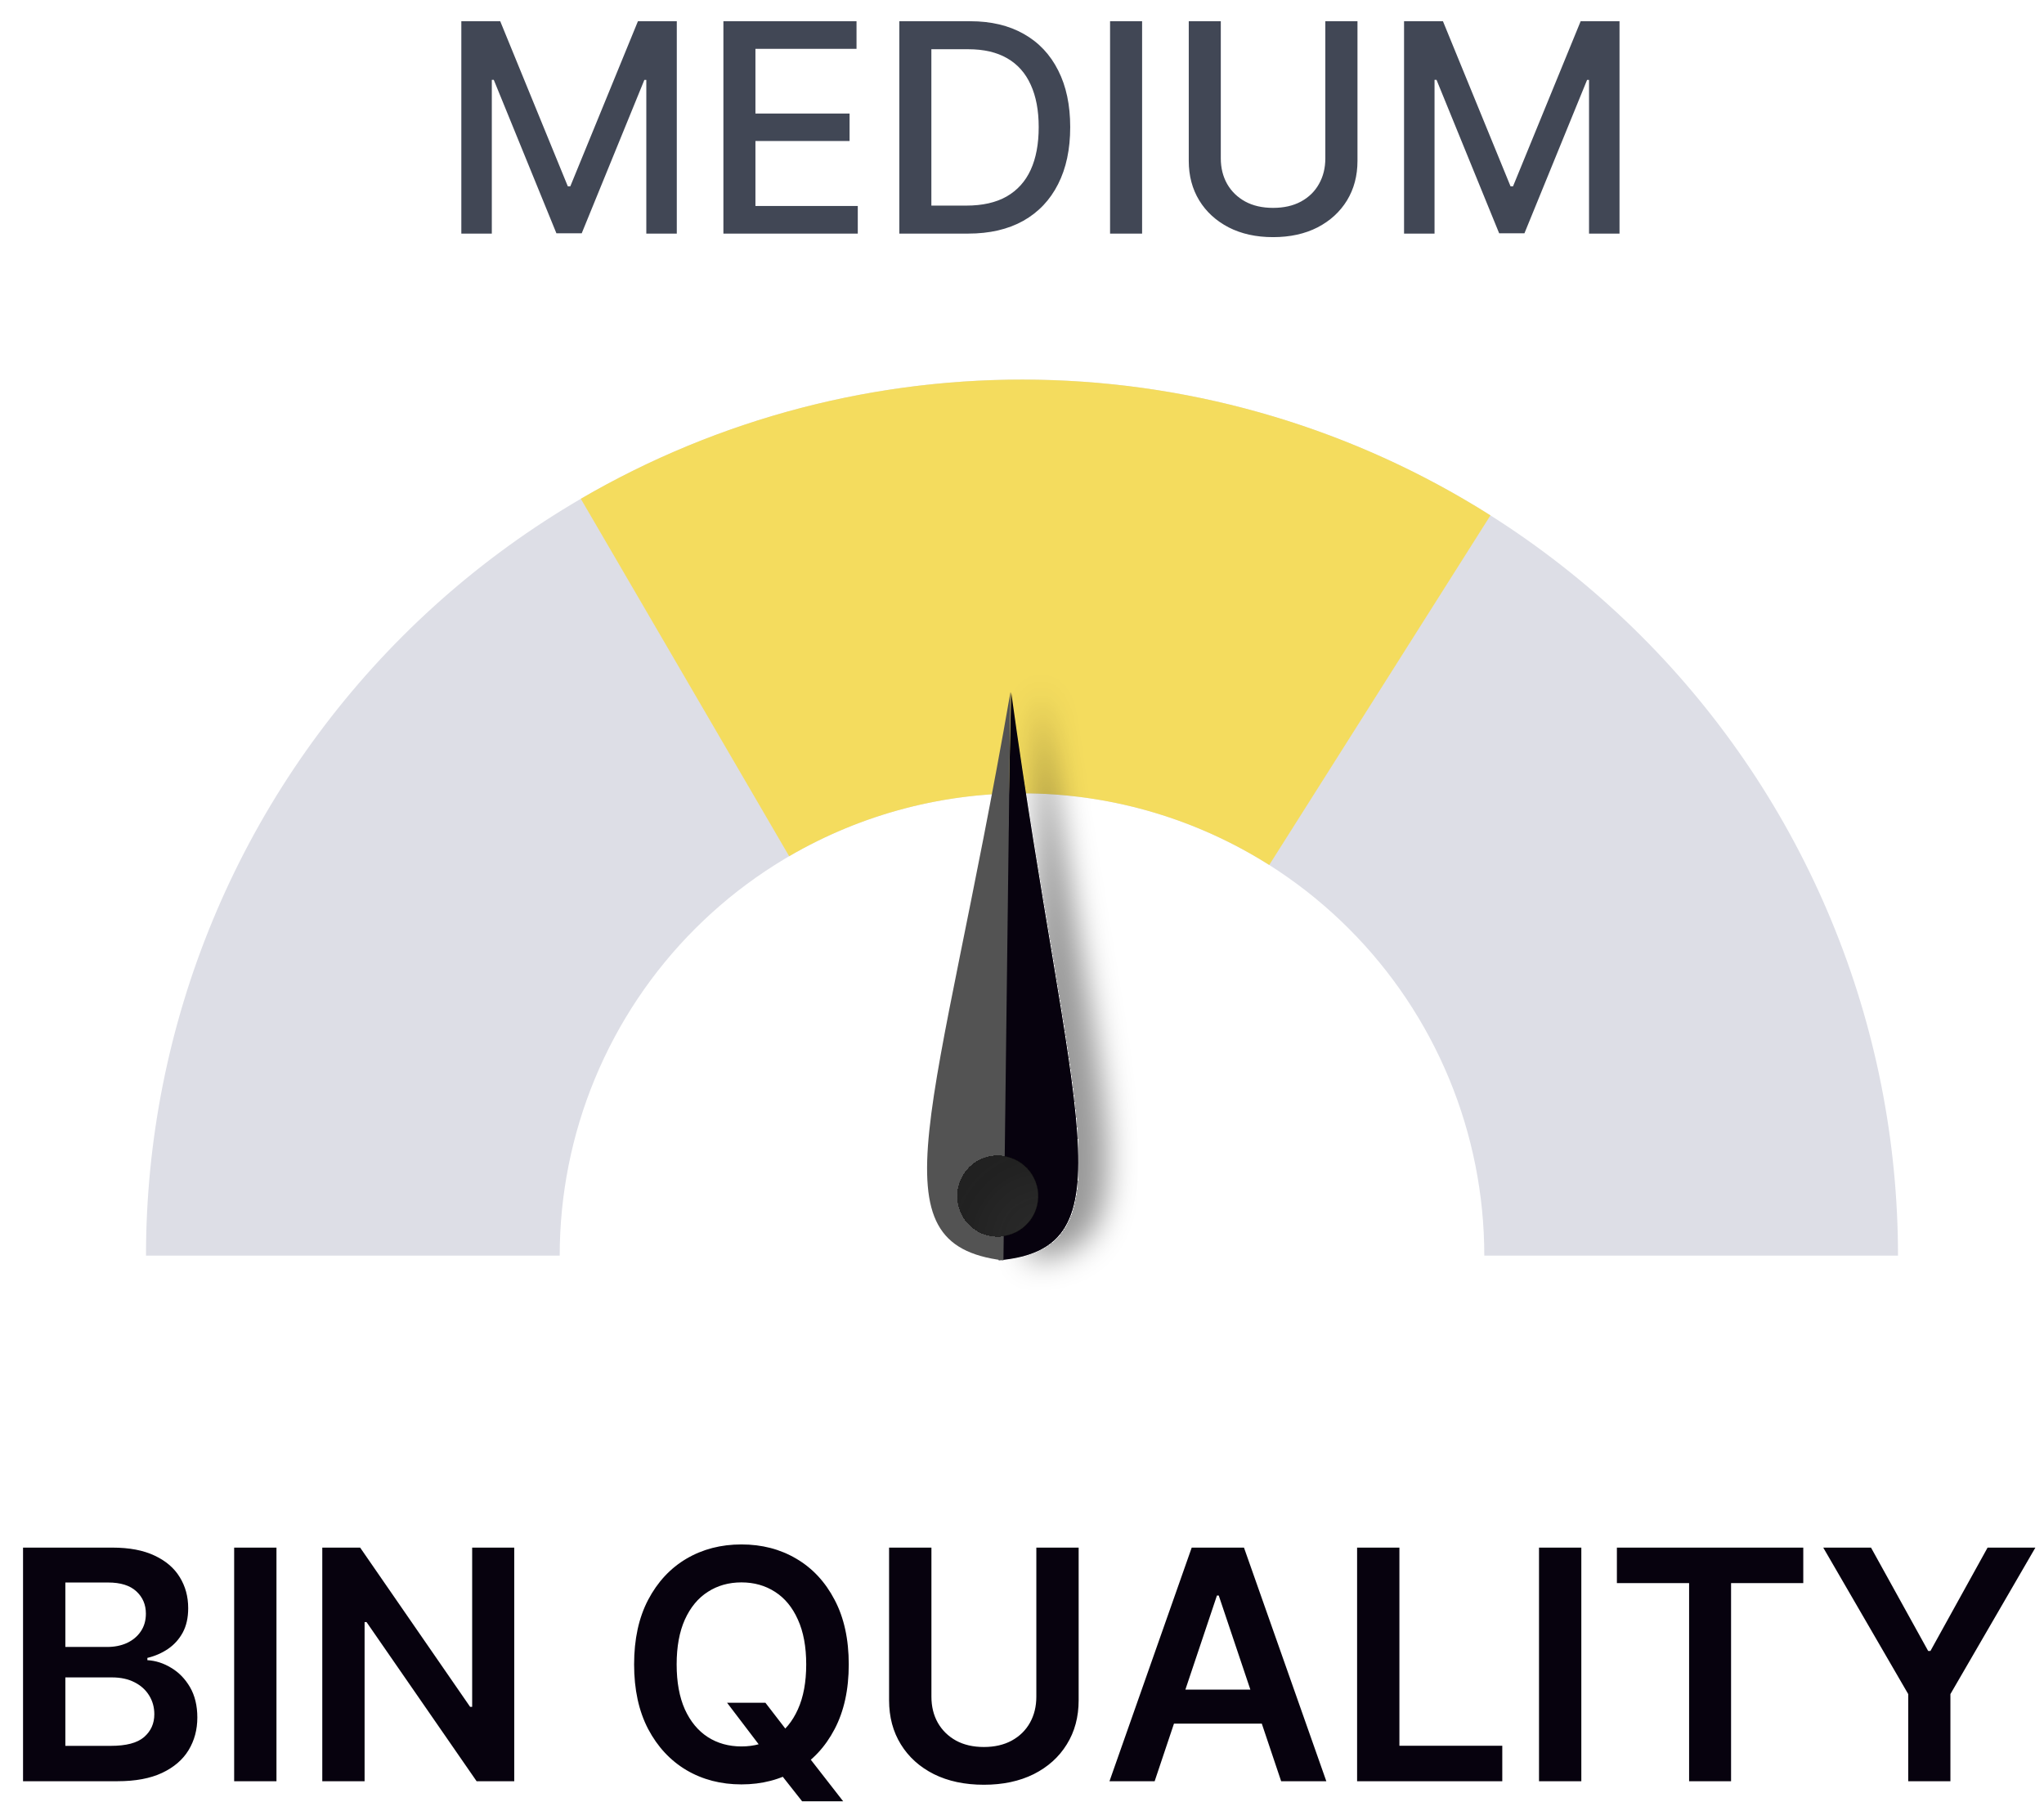
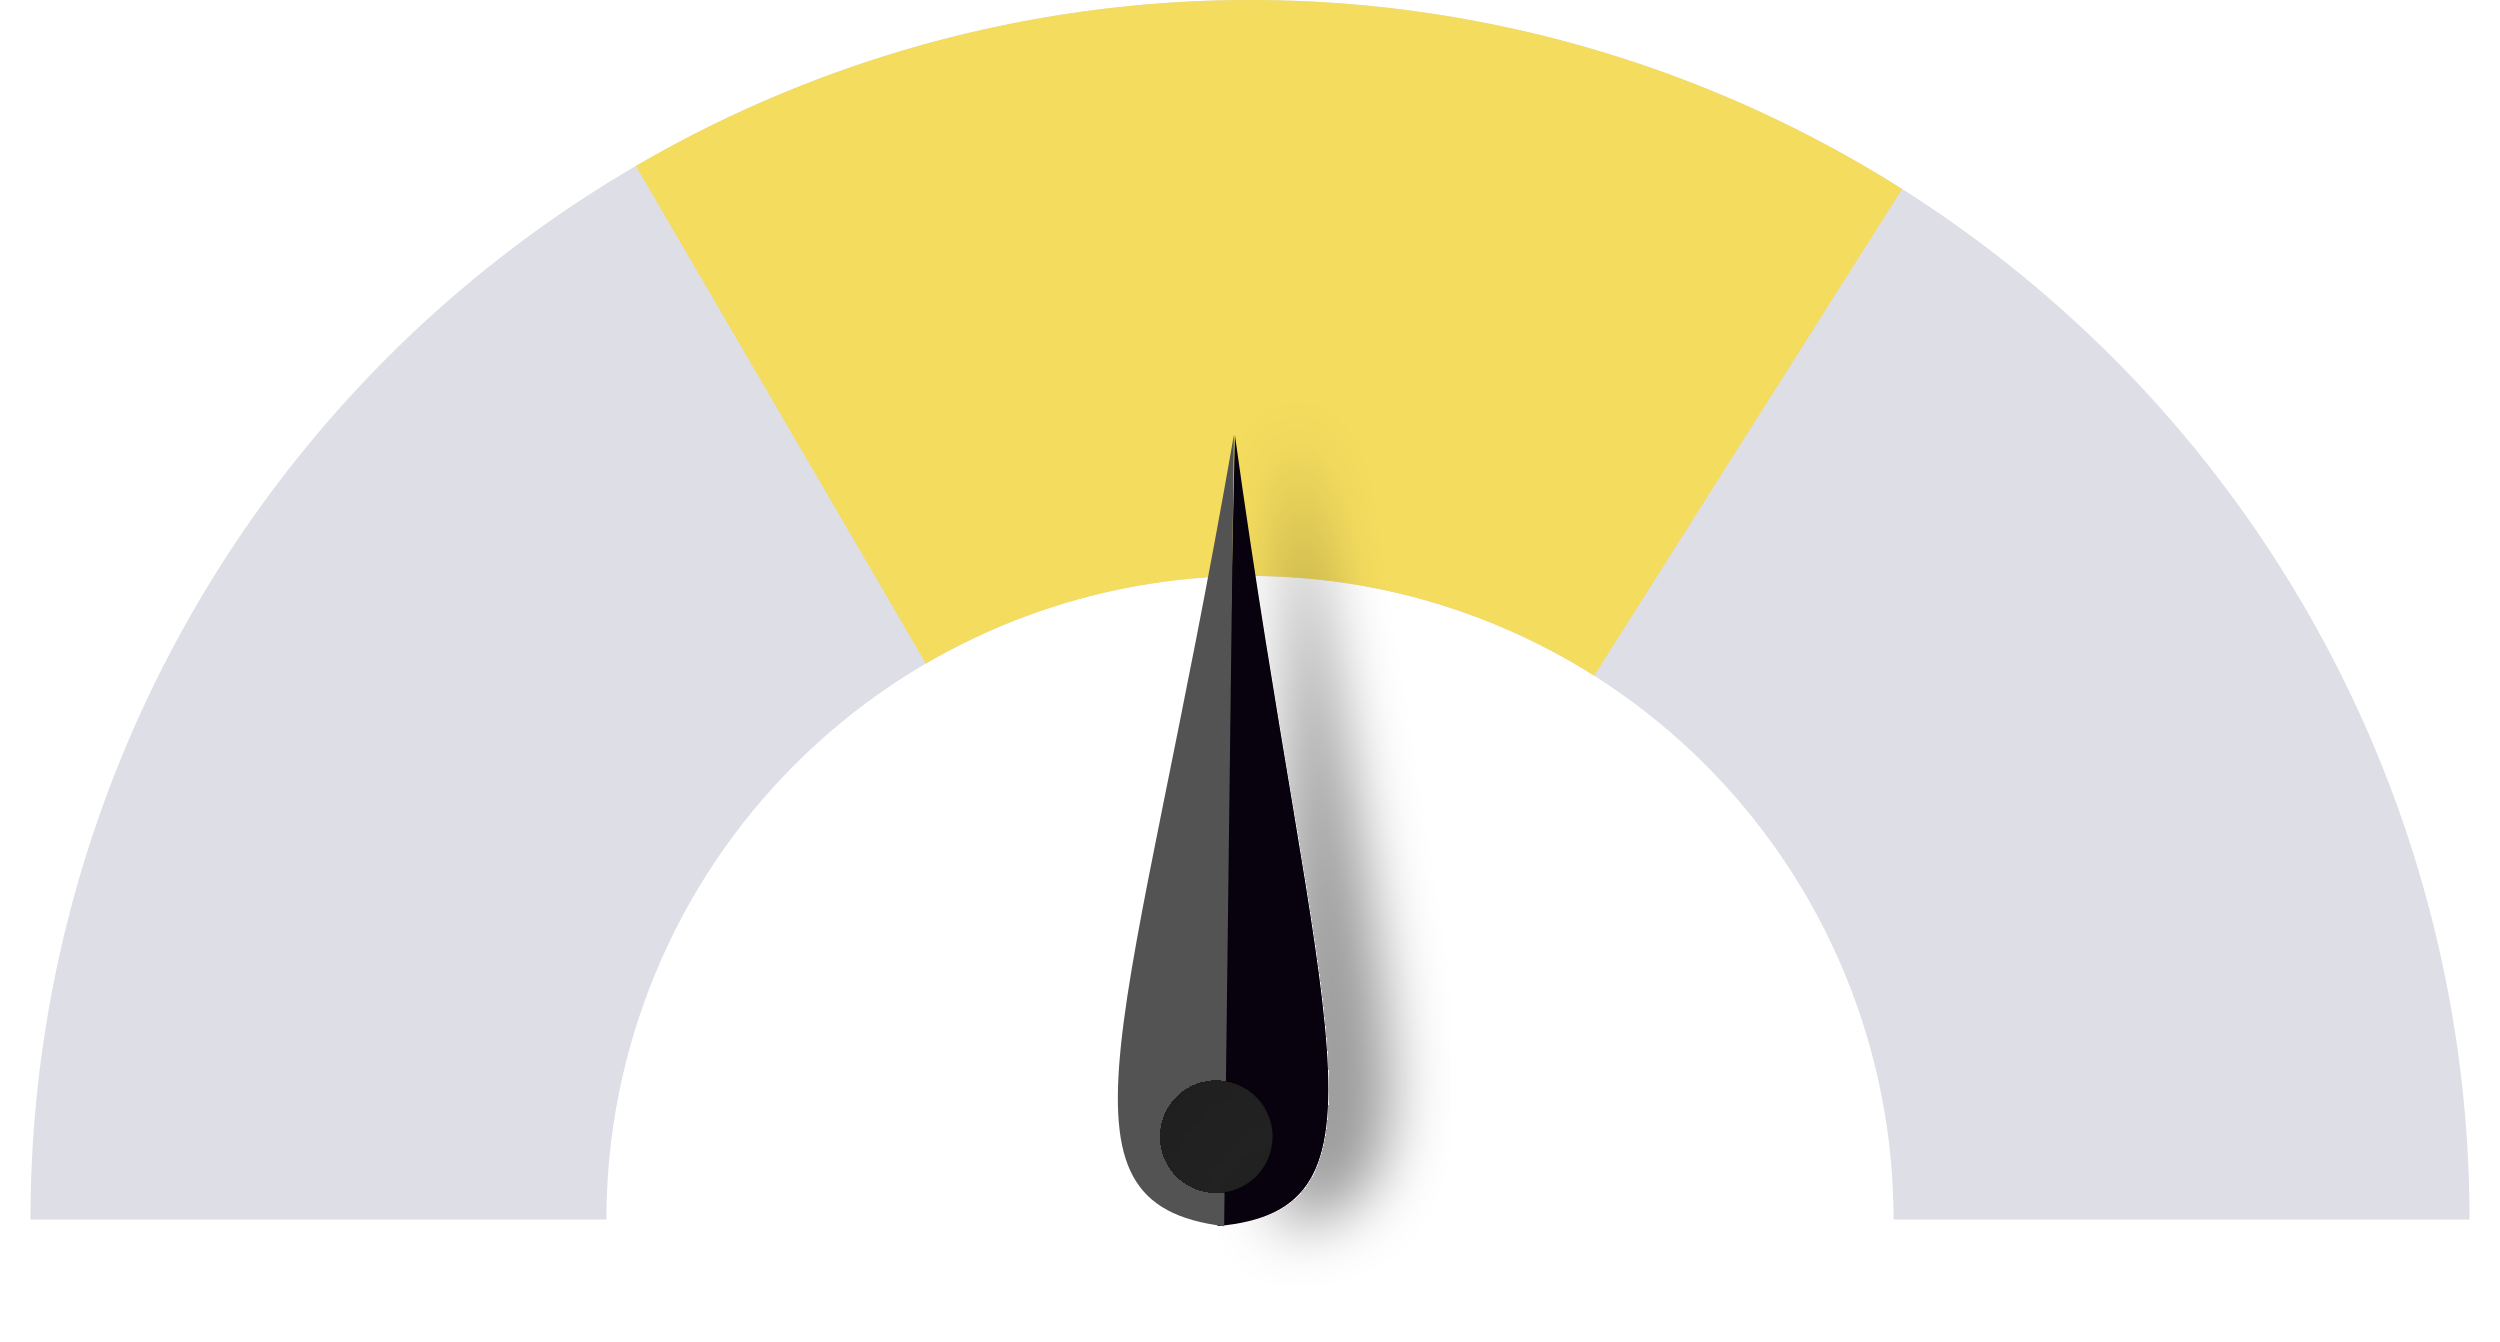
- <svg xmlns="http://www.w3.org/2000/svg" width="70" height="62" viewBox="0 0 70 62" fill="none">
-   <path d="M65 43C65 39.06 64.224 35.159 62.716 31.52C61.209 27.88 58.999 24.573 56.213 21.787C53.427 19.001 50.12 16.791 46.48 15.284C42.841 13.776 38.94 13 35 13C31.06 13 27.159 13.776 23.52 15.284C19.88 16.791 16.573 19.001 13.787 21.787C11.001 24.573 8.791 27.88 7.284 31.52C5.776 35.159 5 39.06 5 43H19.168C19.168 40.921 19.577 38.862 20.373 36.941C21.169 35.02 22.335 33.275 23.805 31.805C25.275 30.335 27.02 29.169 28.941 28.373C30.862 27.577 32.921 27.168 35 27.168C37.079 27.168 39.138 27.577 41.059 28.373C42.98 29.169 44.725 30.335 46.195 31.805C47.665 33.275 48.831 35.02 49.627 36.941C50.423 38.862 50.832 40.921 50.832 43H65Z" fill="#DDDEE6" />
-   <path d="M51.043 17.65C46.4 14.712 41.04 13.105 35.547 13.005C30.053 12.905 24.638 14.315 19.891 17.082L27.026 29.322C29.532 27.862 32.389 27.118 35.288 27.171C38.188 27.223 41.016 28.071 43.467 29.622L51.043 17.65Z" fill="#F4DC5E" />
-   <g filter="url(#filter0_d_61_1039)">
-     <path d="M34.202 43.162C38.763 42.758 36.667 38.396 34.629 23.7L34.202 43.162Z" fill="#07020E" />
+ <svg xmlns="http://www.w3.org/2000/svg" width="41" height="22" viewBox="0 0 41 22" fill="none">
+   <g id="quality">
+     <g id="Group 12">
+       <path id="Ellipse 6" d="M40.5 20C40.5 17.374 39.983 14.773 38.978 12.346C37.972 9.92 36.499 7.715 34.642 5.858C32.785 4.001 30.58 2.527 28.154 1.522C25.727 0.517 23.126 -1.14805e-07 20.5 0C17.874 1.14805e-07 15.273 0.517 12.846 1.522C10.42 2.527 8.215 4.001 6.358 5.858C4.501 7.715 3.027 9.92 2.022 12.346C1.017 14.773 0.5 17.374 0.5 20L9.945 20C9.945 18.614 10.218 17.241 10.749 15.961C11.279 14.68 12.057 13.517 13.037 12.537C14.017 11.557 15.18 10.779 16.461 10.249C17.741 9.718 19.114 9.445 20.5 9.445C21.886 9.445 23.259 9.718 24.539 10.249C25.82 10.779 26.983 11.557 27.963 12.537C28.943 13.517 29.721 14.68 30.251 15.961C30.782 17.241 31.055 18.614 31.055 20H40.5Z" fill="#DDDEE6" />
+       <path id="Ellipse 7" d="M31.195 3.1C28.1 1.141 24.527 0.07 20.864 0.003C17.202 -0.063 13.592 0.877 10.428 2.722L15.184 10.882C16.854 9.908 18.76 9.412 20.692 9.447C22.625 9.482 24.511 10.048 26.144 11.081L31.195 3.1Z" fill="#F4DC5E" />
+     </g>
+     <g id="Group 11">
+       <g id="Vector 1" filter="url(#filter0_d_197_2344)">
+         <path d="M19.968 20.108C23.009 19.838 21.611 16.931 20.252 7.133L19.968 20.108Z" fill="#07020E" />
+       </g>
+       <path id="Vector 2" d="M20.076 20.11C17.046 19.736 18.542 16.878 20.236 7.133L20.076 20.11Z" fill="#535353" />
+       <g id="Ellipse 5" filter="url(#filter1_i_197_2344)">
+         <ellipse cx="19.949" cy="18.642" rx="0.918" ry="0.918" transform="rotate(-20.7722 19.949 18.6416)" fill="#5C5C5C" />
+       </g>
+     </g>
  </g>
-   <path d="M34.364 43.165C29.819 42.605 32.064 38.318 34.605 23.699L34.364 43.165Z" fill="#535353" />
-   <g filter="url(#filter1_i_61_1039)">
-     <ellipse cx="34.174" cy="40.962" rx="1.378" ry="1.378" transform="rotate(-20.7722 34.174 40.9625)" fill="#5C5C5C" />
-   </g>
-   <path d="M15.799 0.727L17.131 0.727L19.446 6.381H19.531L21.847 0.727H23.178V8L22.134 8V2.737H22.067L19.922 7.989H19.055L16.91 2.734H16.843V8H15.799V0.727ZM24.774 8V0.727L29.333 0.727V1.672L25.871 1.672V3.888L29.095 3.888V4.829L25.871 4.829V7.055H29.376V8H24.774ZM33.153 8H30.799V0.727L33.228 0.727C33.941 0.727 34.553 0.873 35.064 1.164C35.575 1.453 35.967 1.868 36.239 2.411C36.514 2.95 36.651 3.598 36.651 4.353C36.651 5.111 36.513 5.762 36.236 6.306C35.961 6.851 35.563 7.27 35.043 7.563C34.522 7.854 33.892 8 33.153 8ZM31.896 7.041H33.093C33.647 7.041 34.108 6.937 34.474 6.729C34.841 6.518 35.116 6.214 35.298 5.816C35.481 5.416 35.572 4.928 35.572 4.353C35.572 3.782 35.481 3.298 35.298 2.901C35.118 2.503 34.85 2.201 34.492 1.995C34.135 1.789 33.691 1.686 33.16 1.686H31.896V7.041ZM39.113 0.727V8L38.016 8V0.727H39.113ZM45.388 0.727L46.489 0.727V5.511C46.489 6.02 46.369 6.471 46.13 6.864C45.891 7.254 45.555 7.562 45.122 7.787C44.688 8.009 44.181 8.121 43.598 8.121C43.018 8.121 42.511 8.009 42.078 7.787C41.645 7.562 41.309 7.254 41.07 6.864C40.831 6.471 40.711 6.02 40.711 5.511V0.727L41.808 0.727V5.422C41.808 5.751 41.881 6.043 42.025 6.299C42.172 6.555 42.379 6.756 42.647 6.903C42.914 7.047 43.231 7.119 43.598 7.119C43.968 7.119 44.286 7.047 44.553 6.903C44.823 6.756 45.029 6.555 45.171 6.299C45.316 6.043 45.388 5.751 45.388 5.422V0.727ZM48.084 0.727L49.416 0.727L51.731 6.381H51.816L54.132 0.727H55.463V8L54.419 8V2.737H54.352L52.207 7.989H51.341L49.196 2.734H49.128V8H48.084V0.727Z" fill="#414755" />
-   <path d="M0.789 61V53H3.852C4.43 53 4.91 53.091 5.293 53.273C5.678 53.453 5.966 53.699 6.156 54.012C6.349 54.324 6.445 54.678 6.445 55.074C6.445 55.4 6.383 55.678 6.258 55.91C6.133 56.139 5.965 56.325 5.754 56.469C5.543 56.612 5.307 56.715 5.047 56.777V56.855C5.331 56.871 5.603 56.958 5.863 57.117C6.126 57.273 6.341 57.495 6.508 57.781C6.674 58.068 6.758 58.414 6.758 58.82C6.758 59.234 6.658 59.607 6.457 59.938C6.257 60.266 5.954 60.525 5.551 60.715C5.147 60.905 4.639 61 4.027 61H0.789ZM2.238 59.789H3.797C4.323 59.789 4.702 59.689 4.934 59.488C5.168 59.285 5.285 59.025 5.285 58.707C5.285 58.47 5.227 58.257 5.109 58.066C4.992 57.874 4.826 57.723 4.609 57.613C4.393 57.501 4.135 57.445 3.836 57.445H2.238V59.789ZM2.238 56.402H3.672C3.922 56.402 4.147 56.357 4.348 56.266C4.548 56.172 4.706 56.04 4.82 55.871C4.938 55.699 4.996 55.496 4.996 55.262C4.996 54.952 4.887 54.697 4.668 54.496C4.452 54.296 4.13 54.195 3.703 54.195H2.238V56.402ZM9.468 53V61H8.019V53H9.468ZM17.611 53V61H16.322L12.553 55.551H12.486V61H11.037V53H12.334L16.1 58.453H16.17V53H17.611ZM24.899 58.312H26.212L26.989 59.32L27.544 59.977L28.876 61.688H27.47L26.564 60.539L26.177 59.992L24.899 58.312ZM29.067 57C29.067 57.862 28.906 58.6 28.583 59.215C28.263 59.827 27.825 60.296 27.27 60.621C26.718 60.947 26.092 61.109 25.392 61.109C24.691 61.109 24.064 60.947 23.509 60.621C22.957 60.293 22.519 59.823 22.196 59.211C21.876 58.596 21.716 57.859 21.716 57C21.716 56.138 21.876 55.401 22.196 54.789C22.519 54.175 22.957 53.704 23.509 53.379C24.064 53.053 24.691 52.891 25.392 52.891C26.092 52.891 26.718 53.053 27.27 53.379C27.825 53.704 28.263 54.175 28.583 54.789C28.906 55.401 29.067 56.138 29.067 57ZM27.61 57C27.61 56.393 27.515 55.882 27.325 55.465C27.138 55.046 26.877 54.729 26.544 54.516C26.211 54.3 25.826 54.191 25.392 54.191C24.957 54.191 24.573 54.3 24.239 54.516C23.906 54.729 23.644 55.046 23.454 55.465C23.267 55.882 23.173 56.393 23.173 57C23.173 57.607 23.267 58.12 23.454 58.539C23.644 58.956 23.906 59.272 24.239 59.488C24.573 59.702 24.957 59.809 25.392 59.809C25.826 59.809 26.211 59.702 26.544 59.488C26.877 59.272 27.138 58.956 27.325 58.539C27.515 58.12 27.61 57.607 27.61 57ZM35.491 53H36.94V58.227C36.94 58.8 36.805 59.303 36.534 59.738C36.266 60.173 35.888 60.513 35.401 60.758C34.914 61 34.345 61.121 33.694 61.121C33.041 61.121 32.47 61 31.983 60.758C31.496 60.513 31.119 60.173 30.851 59.738C30.582 59.303 30.448 58.8 30.448 58.227V53H31.898V58.105C31.898 58.439 31.97 58.736 32.116 58.996C32.265 59.257 32.473 59.461 32.741 59.609C33.009 59.755 33.327 59.828 33.694 59.828C34.062 59.828 34.379 59.755 34.648 59.609C34.918 59.461 35.127 59.257 35.273 58.996C35.418 58.736 35.491 58.439 35.491 58.105V53ZM39.543 61H37.996L40.812 53H42.602L45.422 61H43.875L41.738 54.641H41.676L39.543 61ZM39.594 57.863H43.812V59.027H39.594V57.863ZM46.476 61V53H47.925V59.785H51.448V61H46.476ZM54.155 53V61H52.706V53H54.155ZM55.373 54.215V53H61.756V54.215H59.283V61H57.846V54.215H55.373ZM62.44 53H64.076L66.033 56.539H66.111L68.068 53H69.705L66.795 58.016V61H65.35V58.016L62.44 53Z" fill="#07020E" />
  <defs>
-     <filter id="filter0_d_61_1039" x="34.202" y="22.7" width="4.726" height="21.462" filterUnits="userSpaceOnUse" color-interpolation-filters="sRGB">
+     <filter id="filter0_d_197_2344" x="19.968" y="6.133" width="3.817" height="14.975" filterUnits="userSpaceOnUse" color-interpolation-filters="sRGB">
      <feFlood flood-opacity="0" result="BackgroundImageFix" />
      <feColorMatrix in="SourceAlpha" type="matrix" values="0 0 0 0 0 0 0 0 0 0 0 0 0 0 0 0 0 0 127 0" result="hardAlpha" />
      <feOffset dx="1" />
      <feGaussianBlur stdDeviation="0.5" />
      <feComposite in2="hardAlpha" operator="out" />
      <feColorMatrix type="matrix" values="0 0 0 0 0 0 0 0 0 0 0 0 0 0 0 0 0 0 0.4 0" />
-       <feBlend mode="normal" in2="BackgroundImageFix" result="effect1_dropShadow_61_1039" />
-       <feBlend mode="normal" in="SourceGraphic" in2="effect1_dropShadow_61_1039" result="shape" />
+       <feBlend mode="normal" in2="BackgroundImageFix" result="effect1_dropShadow_197_2344" />
+       <feBlend mode="normal" in="SourceGraphic" in2="effect1_dropShadow_197_2344" result="shape" />
    </filter>
-     <filter id="filter1_i_61_1039" x="32.796" y="39.585" width="4.756" height="4.756" filterUnits="userSpaceOnUse" color-interpolation-filters="sRGB">
+     <filter id="filter1_i_197_2344" x="19.03" y="17.723" width="3.837" height="3.837" filterUnits="userSpaceOnUse" color-interpolation-filters="sRGB">
      <feFlood flood-opacity="0" result="BackgroundImageFix" />
      <feBlend mode="normal" in="SourceGraphic" in2="BackgroundImageFix" result="shape" />
      <feColorMatrix in="SourceAlpha" type="matrix" values="0 0 0 0 0 0 0 0 0 0 0 0 0 0 0 0 0 0 127 0" result="hardAlpha" />
      <feOffset dx="2" dy="2" />
      <feGaussianBlur stdDeviation="2" />
      <feComposite in2="hardAlpha" operator="arithmetic" k2="-1" k3="1" />
      <feColorMatrix type="matrix" values="0 0 0 0 0.059 0 0 0 0 0.059 0 0 0 0 0.059 0 0 0 0.8 0" />
-       <feBlend mode="normal" in2="shape" result="effect1_innerShadow_61_1039" />
+       <feBlend mode="normal" in2="shape" result="effect1_innerShadow_197_2344" />
    </filter>
  </defs>
</svg>
